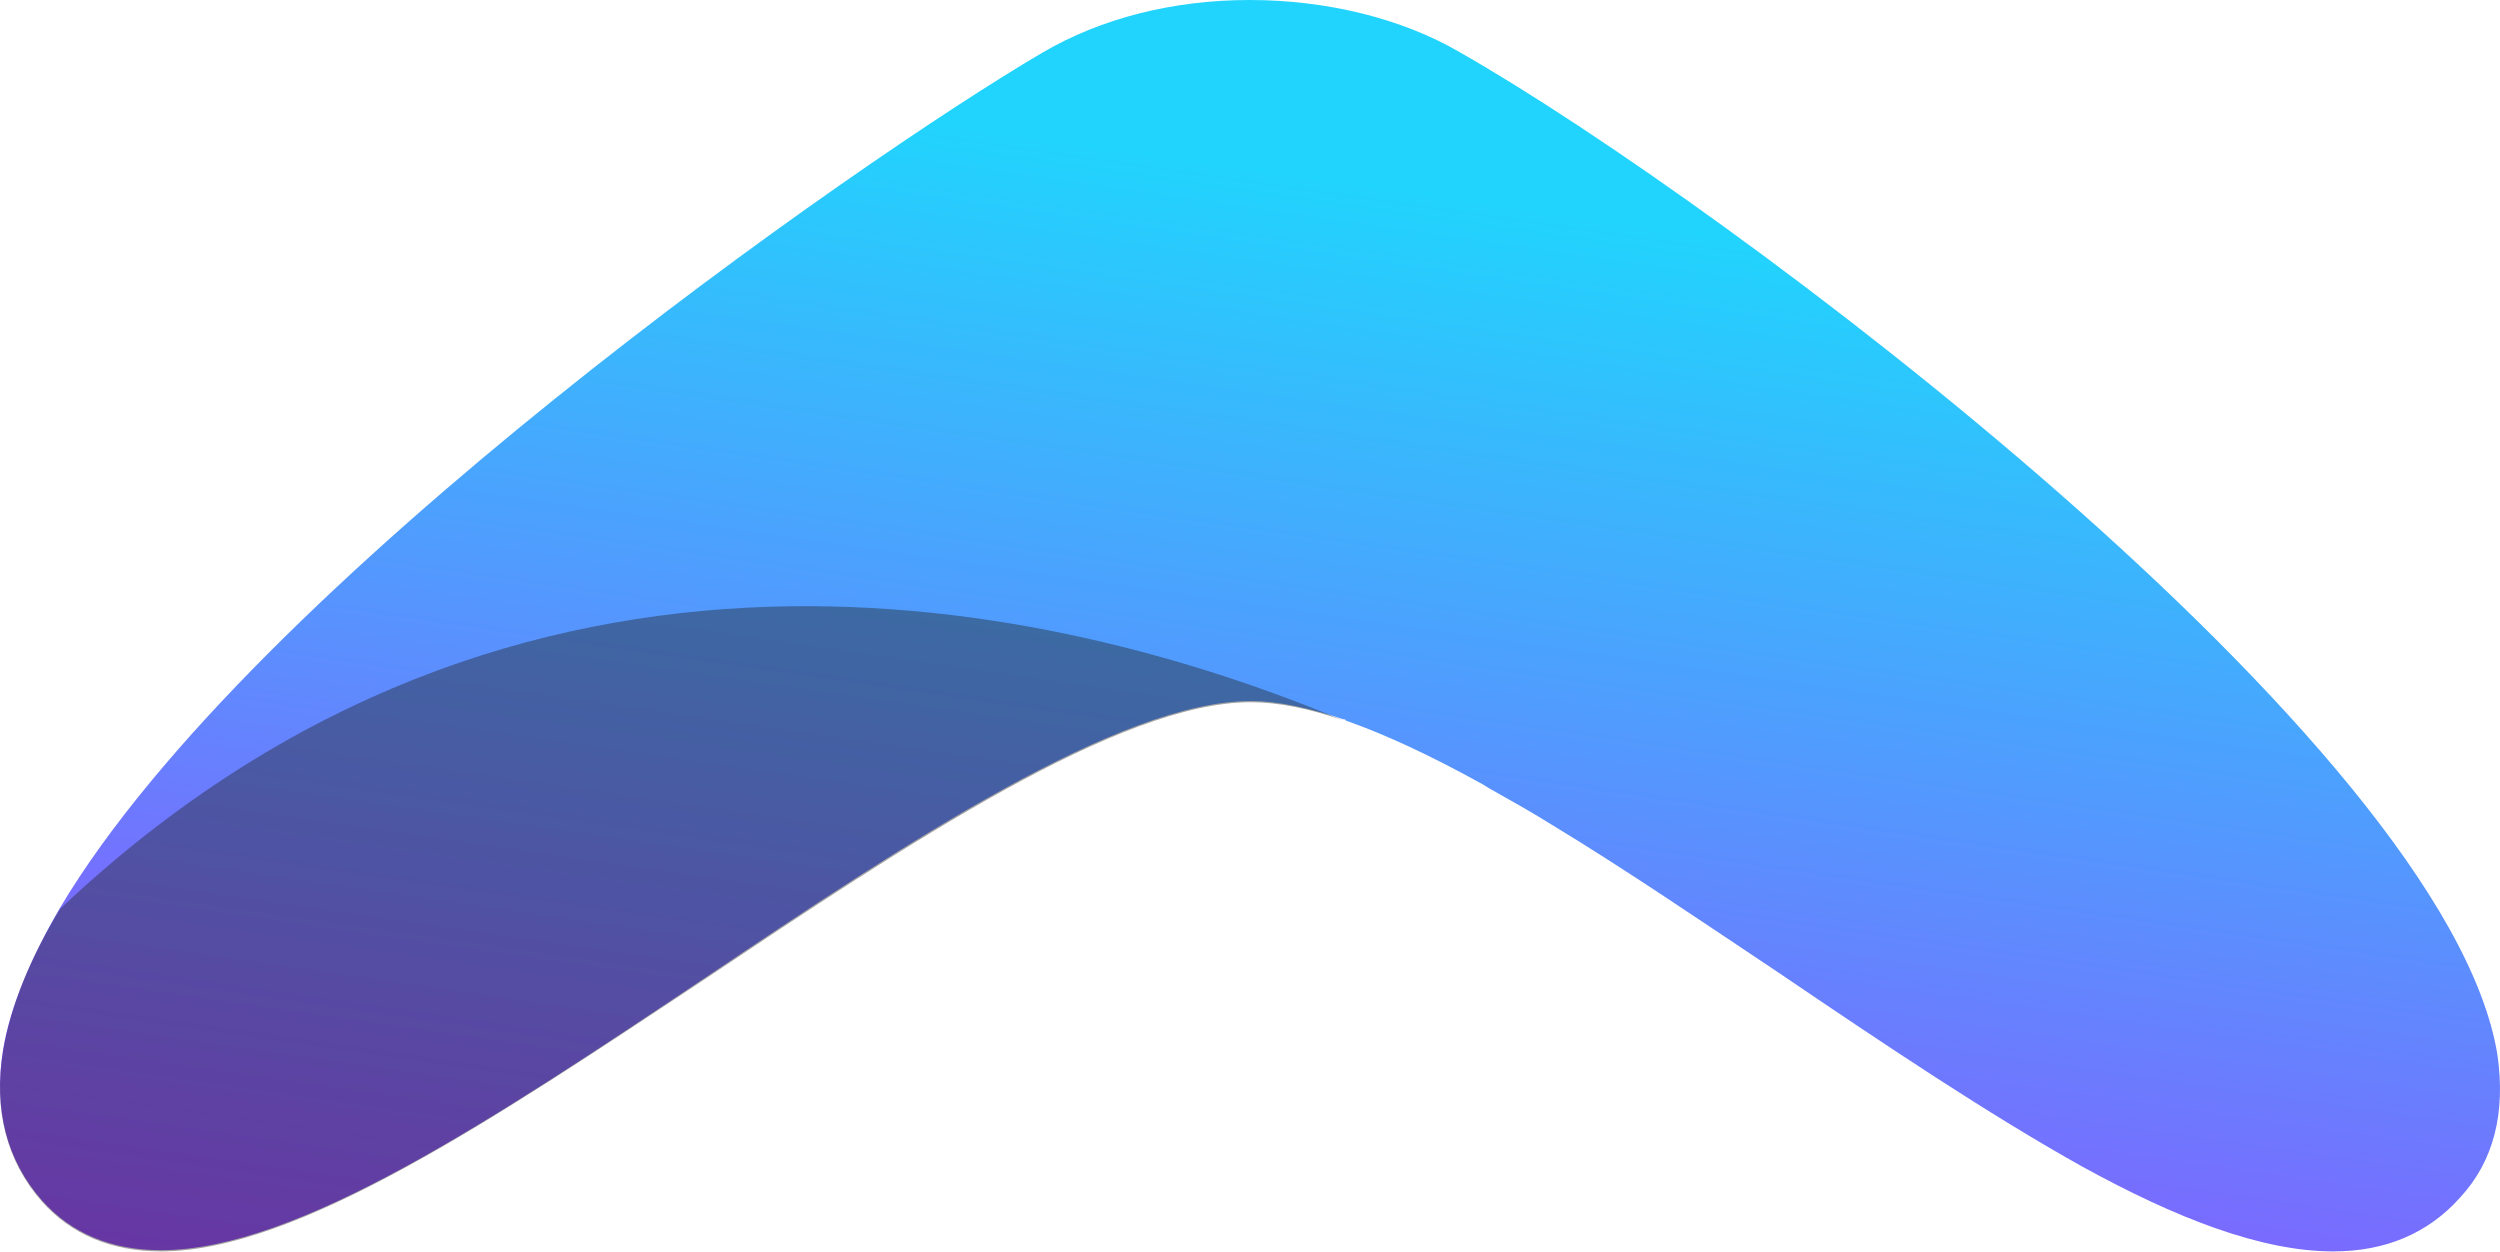
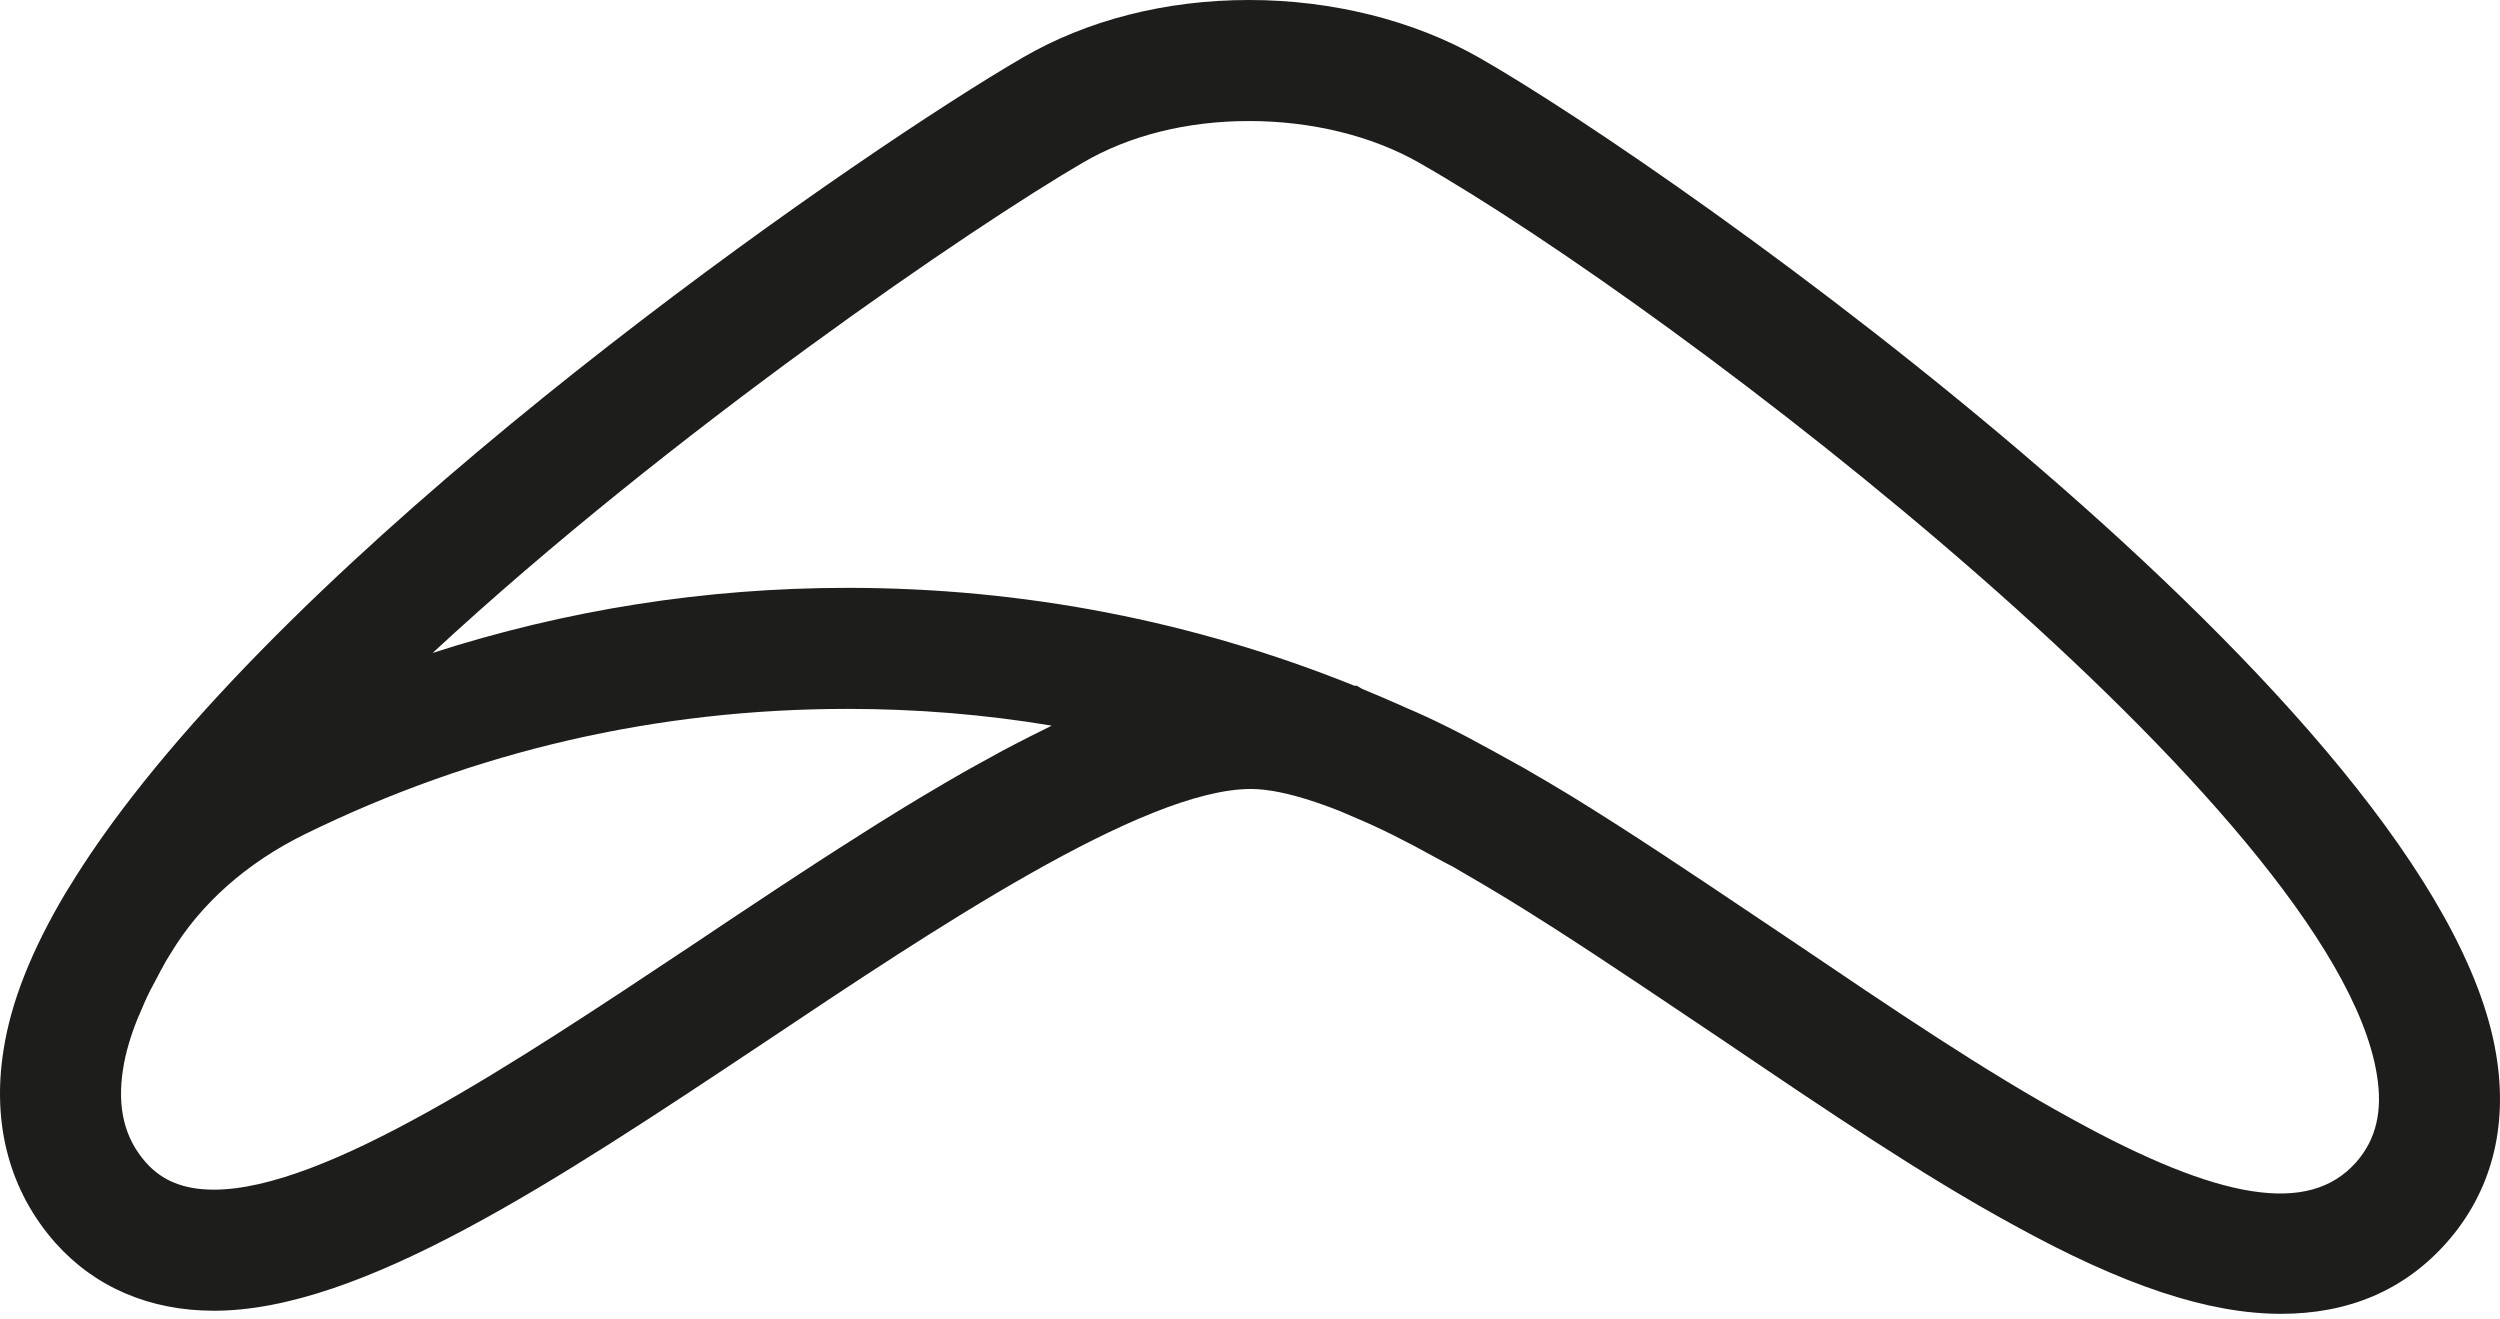
- <svg xmlns="http://www.w3.org/2000/svg" viewBox="0 0 256.002 128.145">
-   <defs>
-     <linearGradient id="a" x1="126.404" x2="64.441" y1="31.372" y2="245.777" gradientTransform="scale(1.41342 .7075)" gradientUnits="userSpaceOnUse">
-       <stop offset="1.376%" stop-color="#21D4FD" />
-       <stop offset="99.6%" stop-color="#B721FF" />
-     </linearGradient>
-   </defs>
-   <path fill="url(#a)" d="M255.735 107.99c-5.226-31.974-79.127-87.213-106.249-102.64C143.514 1.866 135.801 0 127.963 0c-7.838 0-15.179 1.866-21.15 5.35C87.902 16.422 25.944 59.718 6.163 92.936c-2.986 5.101-5.101 10.078-5.848 14.556-.995 6.097.374 11.322 3.982 15.428 2.986 3.359 7.091 5.1 12.192 5.1 13.934 0 34.09-13.436 55.488-27.743 20.901-14.06 42.674-28.49 56.11-28.49 2.862 0 6.096.746 9.456 1.865.124 0 .248 0 .248.125 4.23 1.493 8.71 3.608 13.686 6.345.497.249.995.622 1.493.87 1.99 1.12 3.981 2.24 5.972 3.484 7.589 4.603 15.427 9.953 23.265 15.179 10.824 7.34 21.399 14.431 30.978 19.781 9.705 5.35 18.414 8.709 25.754 8.709 5.35 0 9.704-1.866 12.939-5.474 3.483-3.733 4.727-8.709 3.857-14.68z" style="fill:url(#a)" />
-   <path fill="#1d1d1b" d="M137.543 73.777c-3.484-1.244-6.719-1.867-9.456-1.867-13.436 0-35.084 14.432-56.11 28.491-21.399 14.183-41.554 27.744-55.488 27.744-5.1 0-9.206-1.742-12.192-5.1-3.608-4.107-4.977-9.332-3.982-15.428.747-4.479 2.738-9.455 5.848-14.556C53.19 48.645 108.057 61.46 137.543 73.777z" opacity=".4" />
+ <svg xmlns="http://www.w3.org/2000/svg" viewBox="0 0 256 135">
+   <g>
+     <path d="M241.249,119.034 C236.45,124.438 227.348,122.966 212.113,114.552 C203.308,109.748 193.68,103.229 183.497,96.338 L179.585,93.715 C173.358,89.531 166.918,85.208 160.736,81.415 C159.12,80.443 157.499,79.477 156.006,78.624 L152.858,76.884 C149.423,74.98 146.453,73.513 143.969,72.472 C143.463,72.238 142.963,72.02 142.348,71.763 L142.348,71.758 C141.396,71.341 140.439,70.935 139.482,70.543 L138.942,70.221 L138.694,70.221 C122.19,63.568 104.749,60.196 86.797,60.196 C72.147,60.196 57.933,62.467 44.305,66.859 C68.806,44.153 99.89,23.048 110.911,16.638 C115.671,13.862 121.55,12.394 127.916,12.394 C134.312,12.394 140.494,13.911 145.323,16.668 C171.826,31.779 239.003,83.2 243.381,109.986 L243.386,110.026 C244.015,113.759 243.316,116.704 241.249,119.034 M21.906,121.82 C18.847,121.82 16.626,120.933 14.945,119.044 C12.744,116.555 11.976,113.422 12.605,109.446 C12.848,107.884 13.339,106.174 14.078,104.33 C14.127,104.191 14.207,104.042 14.266,103.908 C14.593,103.115 14.94,102.307 15.357,101.469 C15.515,101.147 15.719,100.805 15.887,100.478 C16.244,99.793 16.591,99.119 16.998,98.41 L17.384,97.776 C17.414,97.726 17.454,97.671 17.484,97.622 C20.513,92.56 25.267,88.341 31.241,85.411 C48.593,76.904 67.284,72.59 86.797,72.59 C93.862,72.59 100.837,73.161 107.694,74.306 C107.416,74.435 107.133,74.593 106.856,74.727 C105.968,75.164 105.071,75.615 104.164,76.086 C103.678,76.339 103.192,76.591 102.696,76.854 C101.779,77.35 100.847,77.861 99.915,78.381 C99.454,78.639 99.003,78.887 98.542,79.15 C97.322,79.849 96.093,80.567 94.858,81.306 C94.595,81.46 94.338,81.613 94.075,81.772 C92.786,82.546 91.487,83.344 90.183,84.157 C89.598,84.524 89.008,84.9 88.418,85.272 C87.57,85.808 86.723,86.343 85.87,86.893 C85.211,87.315 84.546,87.746 83.882,88.173 C83.089,88.693 82.29,89.209 81.492,89.734 C80.818,90.175 80.149,90.612 79.475,91.058 C78.657,91.598 77.834,92.144 77.016,92.689 C76.351,93.13 75.682,93.571 75.018,94.013 C73.674,94.91 72.33,95.807 70.992,96.705 C52.435,109.054 33.249,121.82 21.906,121.82 M255.606,107.974 C249.816,72.67 171.881,17.545 151.46,5.9 C144.787,2.097 136.428,0 127.916,0 C119.364,0 111.323,2.048 104.679,5.924 C88.899,15.101 37.998,50.058 13.572,81.524 C11.073,84.742 8.912,87.845 7.132,90.77 L6.686,91.484 C3.191,97.389 1.118,102.634 0.36,107.532 C-0.845,115.152 0.989,121.974 5.674,127.274 C9.725,131.815 15.337,134.22 21.906,134.22 C36.997,134.22 56.843,121.007 78.181,106.808 C95.513,95.217 117.079,80.791 128.09,80.791 C129.825,80.791 132.046,81.242 134.693,82.134 L135.382,82.372 C135.972,82.575 136.567,82.803 137.172,83.041 L138.972,83.815 C141.232,84.762 143.815,86.046 147.112,87.87 C147.494,88.083 147.891,88.301 148.005,88.351 C148.243,88.485 148.481,88.604 148.763,88.743 L149.77,89.333 C151.272,90.195 152.809,91.112 154.301,92.015 C160.225,95.639 166.551,99.892 172.674,104.002 L176.546,106.6 C186.987,113.67 196.848,120.348 206.153,125.42 C217.422,131.642 226.138,134.537 233.579,134.537 C240.53,134.537 246.231,132.093 250.515,127.264 C255.106,122.093 256.861,115.425 255.606,107.974" fill="#1D1D1B" />
+   </g>
</svg>
